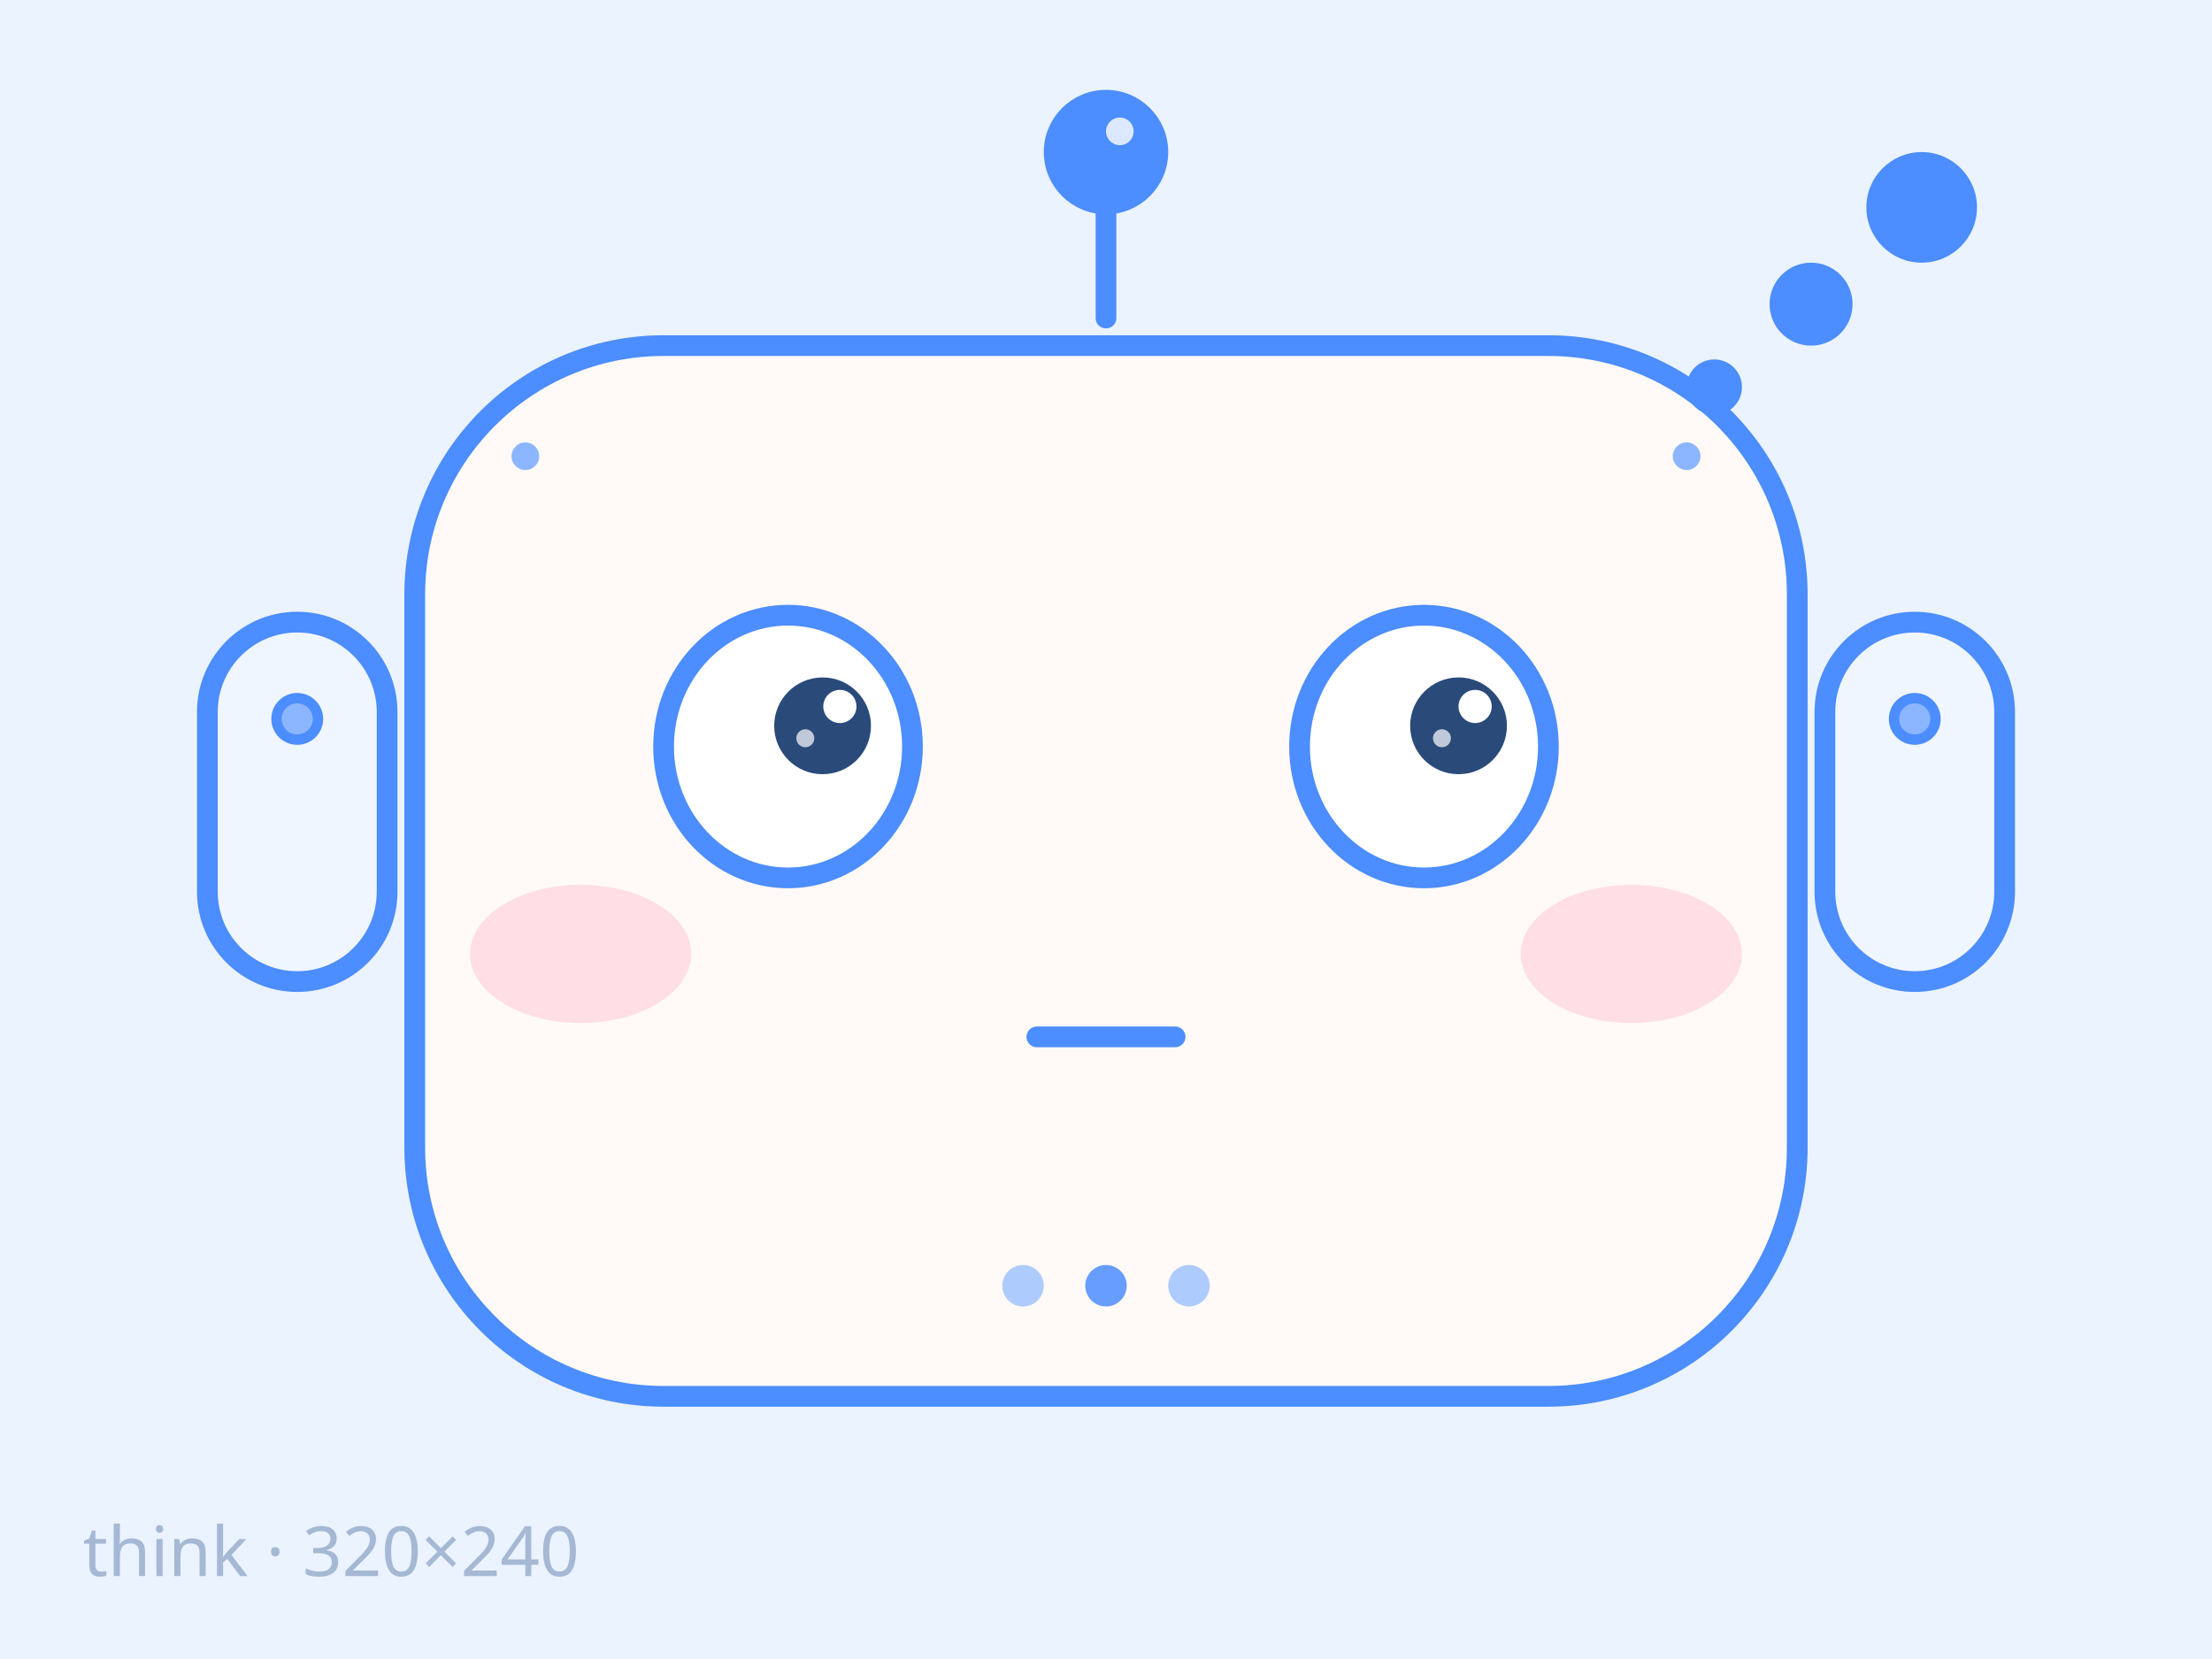
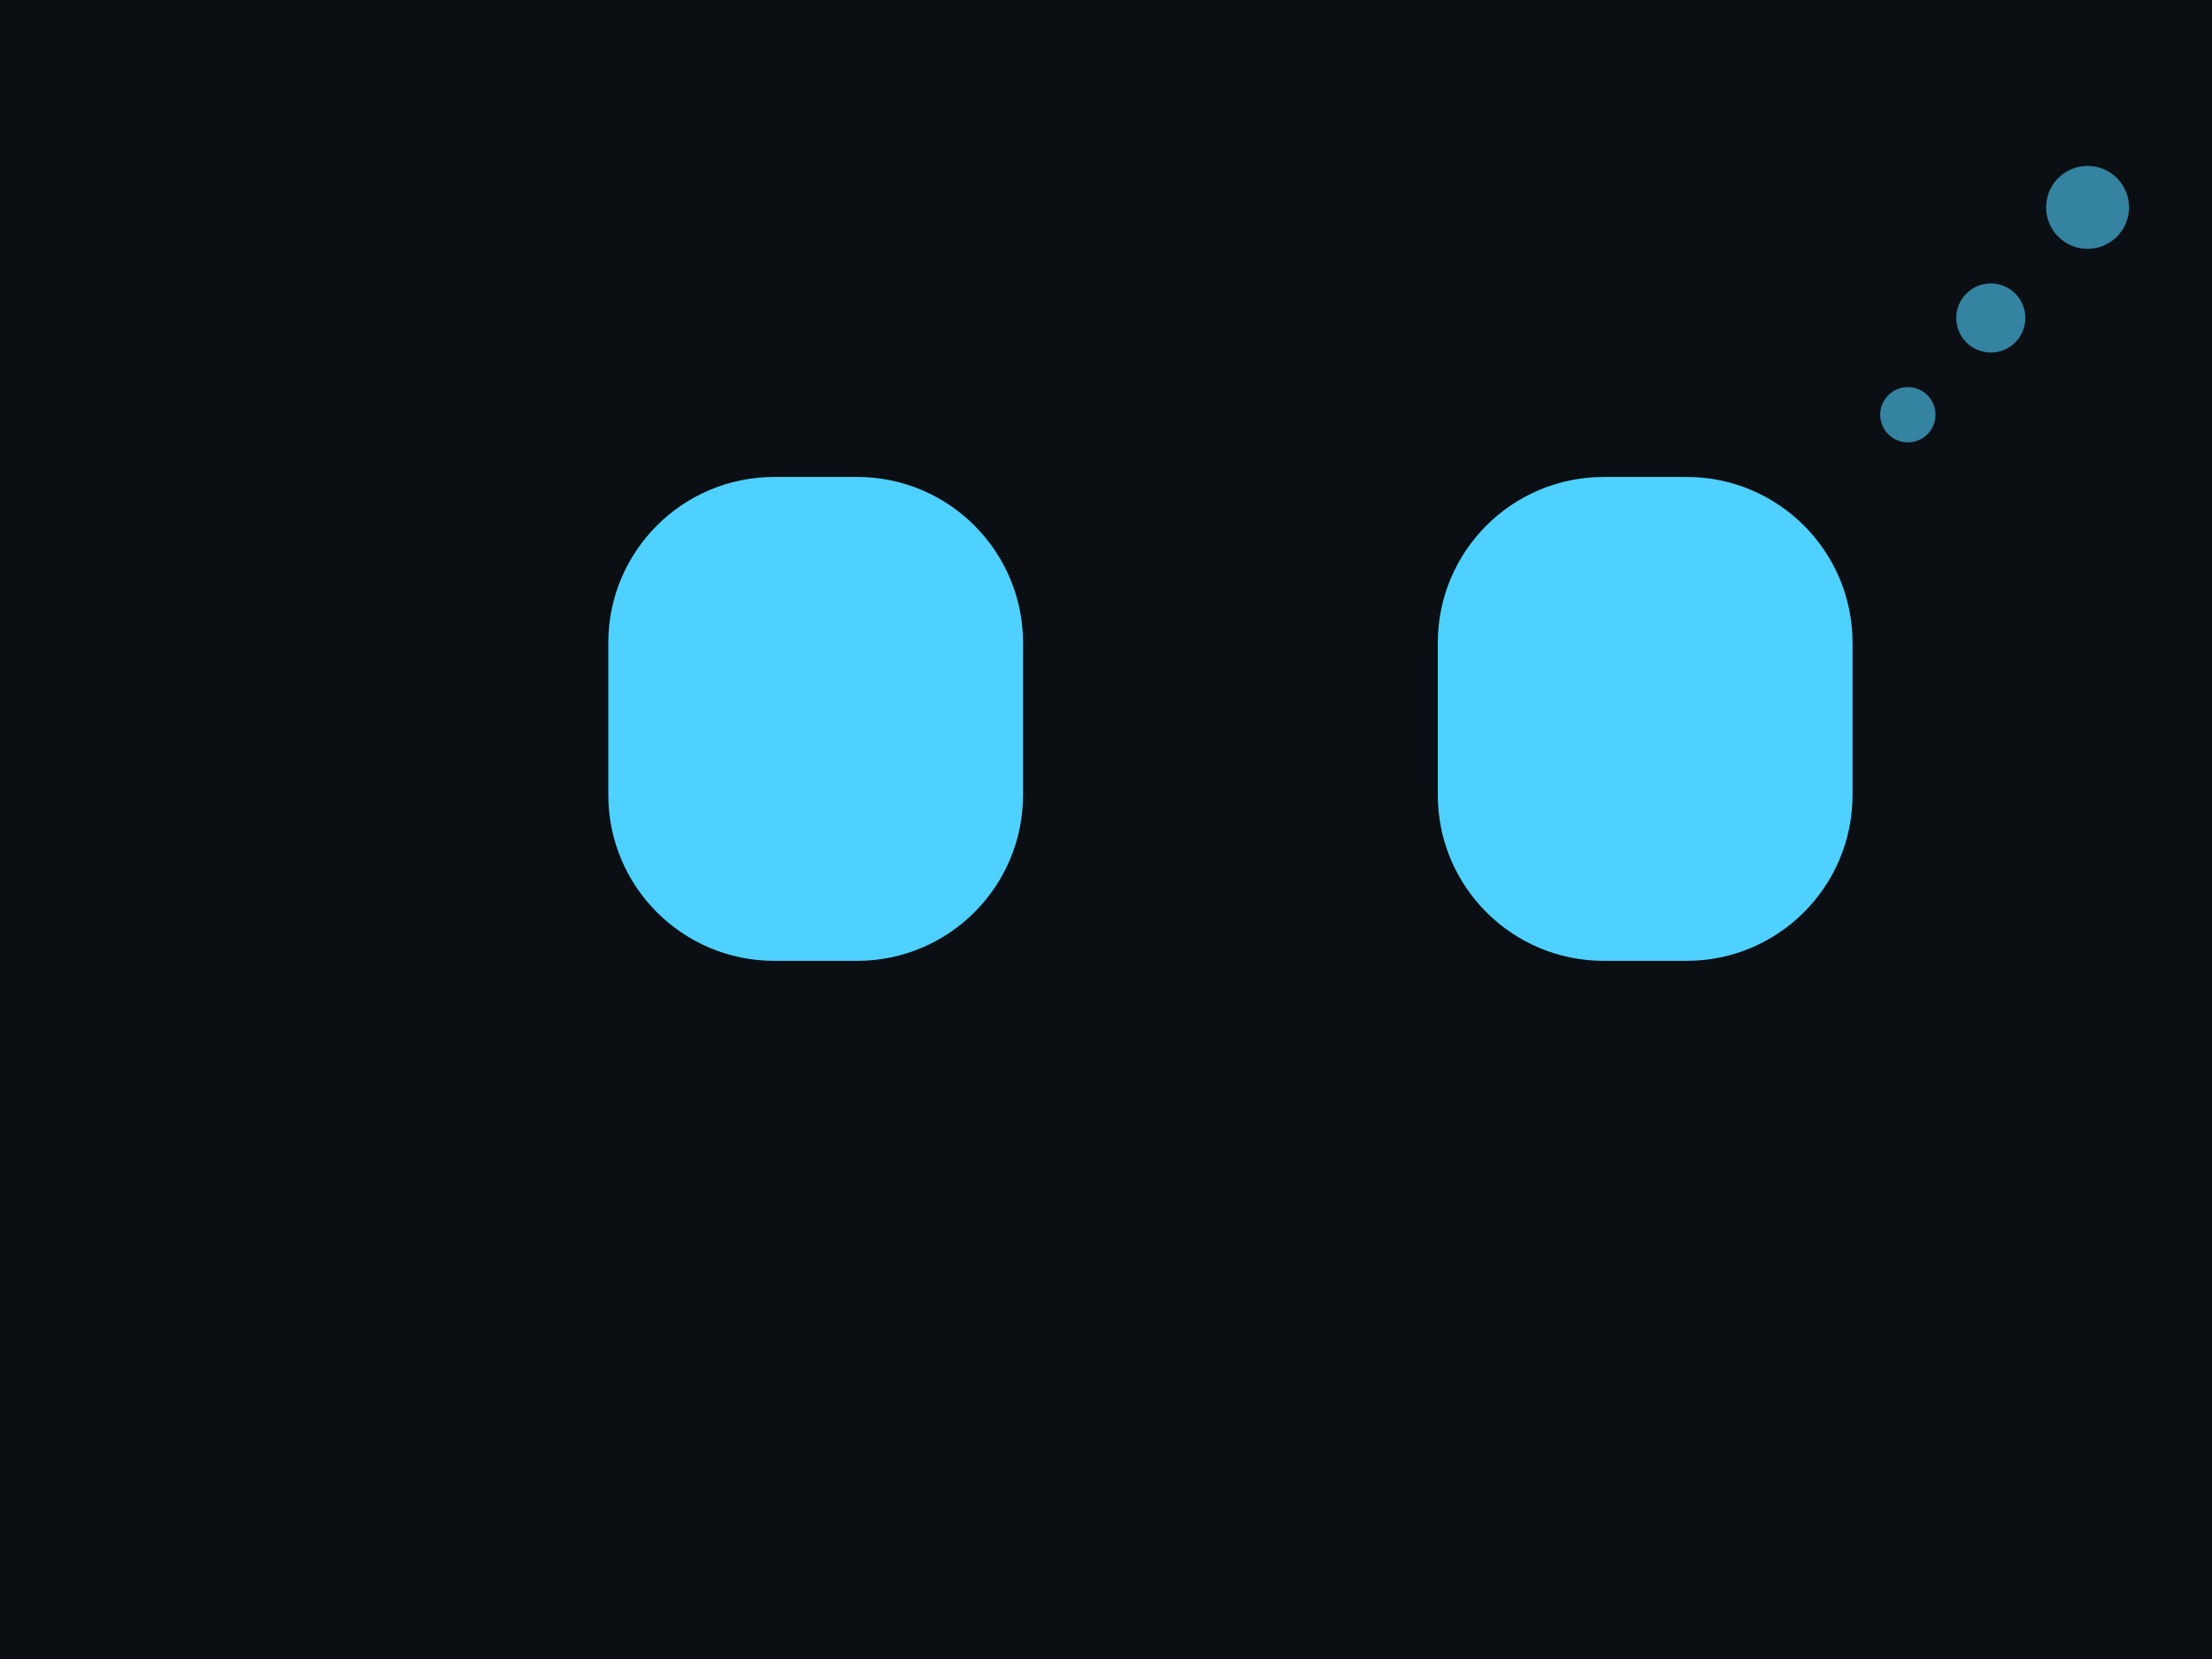
<svg xmlns="http://www.w3.org/2000/svg" viewBox="0 0 320 240" width="320" height="240">
-   <rect width="320" height="240" fill="#EAF3FF" />
-   <line x1="160" y1="28" x2="160" y2="46" stroke="#4C8DFF" stroke-width="3" stroke-linecap="round" />
-   <circle cx="160" cy="22" r="8" fill="#4C8DFF" stroke="#4C8DFF" stroke-width="2" />
-   <circle cx="162" cy="19" r="2" fill="#FFFFFF" opacity="0.8" />
-   <rect x="30" y="90" width="26" height="52" rx="13" fill="#F0F6FF" stroke="#4C8DFF" stroke-width="3" />
-   <rect x="264" y="90" width="26" height="52" rx="13" fill="#F0F6FF" stroke="#4C8DFF" stroke-width="3" />
-   <circle cx="43" cy="104" r="3" fill="#8BB6FF" stroke="#4C8DFF" stroke-width="1.5" />
-   <circle cx="277" cy="104" r="3" fill="#8BB6FF" stroke="#4C8DFF" stroke-width="1.5" />
-   <rect x="60" y="50" width="200" height="152" rx="36" fill="#FFFAF7" stroke="#4C8DFF" stroke-width="3" />
-   <circle cx="148" cy="186" r="3" fill="#8BB6FF" opacity="0.7" />
-   <circle cx="160" cy="186" r="3" fill="#4C8DFF" opacity="0.85" />
-   <circle cx="172" cy="186" r="3" fill="#8BB6FF" opacity="0.7" />
-   <circle cx="76" cy="66" r="2" fill="#8BB6FF" />
-   <circle cx="244" cy="66" r="2" fill="#8BB6FF" />
-   <g opacity="0.4">
-     <ellipse cx="84" cy="138" rx="16" ry="10" fill="#FFB7C8" />
-     <ellipse cx="236" cy="138" rx="16" ry="10" fill="#FFB7C8" />
-   </g>
-   <ellipse cx="114" cy="108" rx="18" ry="19" fill="#FFFFFF" stroke="#4C8DFF" stroke-width="3" />
-   <circle cx="119" cy="105" r="7" fill="#2A4A7A" />
-   <circle cx="121.5" cy="102.2" r="2.4" fill="#FFFFFF" />
-   <circle cx="116.5" cy="106.8" r="1.3" fill="#FFFFFF" opacity="0.7" />
-   <ellipse cx="206" cy="108" rx="18" ry="19" fill="#FFFFFF" stroke="#4C8DFF" stroke-width="3" />
-   <circle cx="211" cy="105" r="7" fill="#2A4A7A" />
-   <circle cx="213.4" cy="102.2" r="2.4" fill="#FFFFFF" />
-   <circle cx="208.6" cy="106.8" r="1.3" fill="#FFFFFF" opacity="0.7" />
-   <line x1="150" y1="150" x2="170" y2="150" stroke="#4C8DFF" stroke-width="3" stroke-linecap="round" />
-   <circle cx="248" cy="56" r="4" fill="#4C8DFF" />
-   <circle cx="262" cy="44" r="6" fill="#4C8DFF" />
-   <circle cx="278" cy="30" r="8" fill="#4C8DFF" />
-   <text x="12" y="228" font-size="10" fill="#6B87B0" opacity="0.55" font-family="system-ui">think · 320×240</text>
+   <rect width="320" height="240" fill="#0B0F14" />
+   <rect x="88" y="69" width="60" height="70" rx="24" fill="#4FD1FF" />
+   <rect x="208" y="69" width="60" height="70" rx="24" fill="#4FD1FF" />
+   <circle cx="276" cy="60" r="4" fill="#4FD1FF" opacity="0.6" />
+   <circle cx="288" cy="46" r="5" fill="#4FD1FF" opacity="0.6" />
+   <circle cx="302" cy="30" r="6" fill="#4FD1FF" opacity="0.6" />
</svg>
